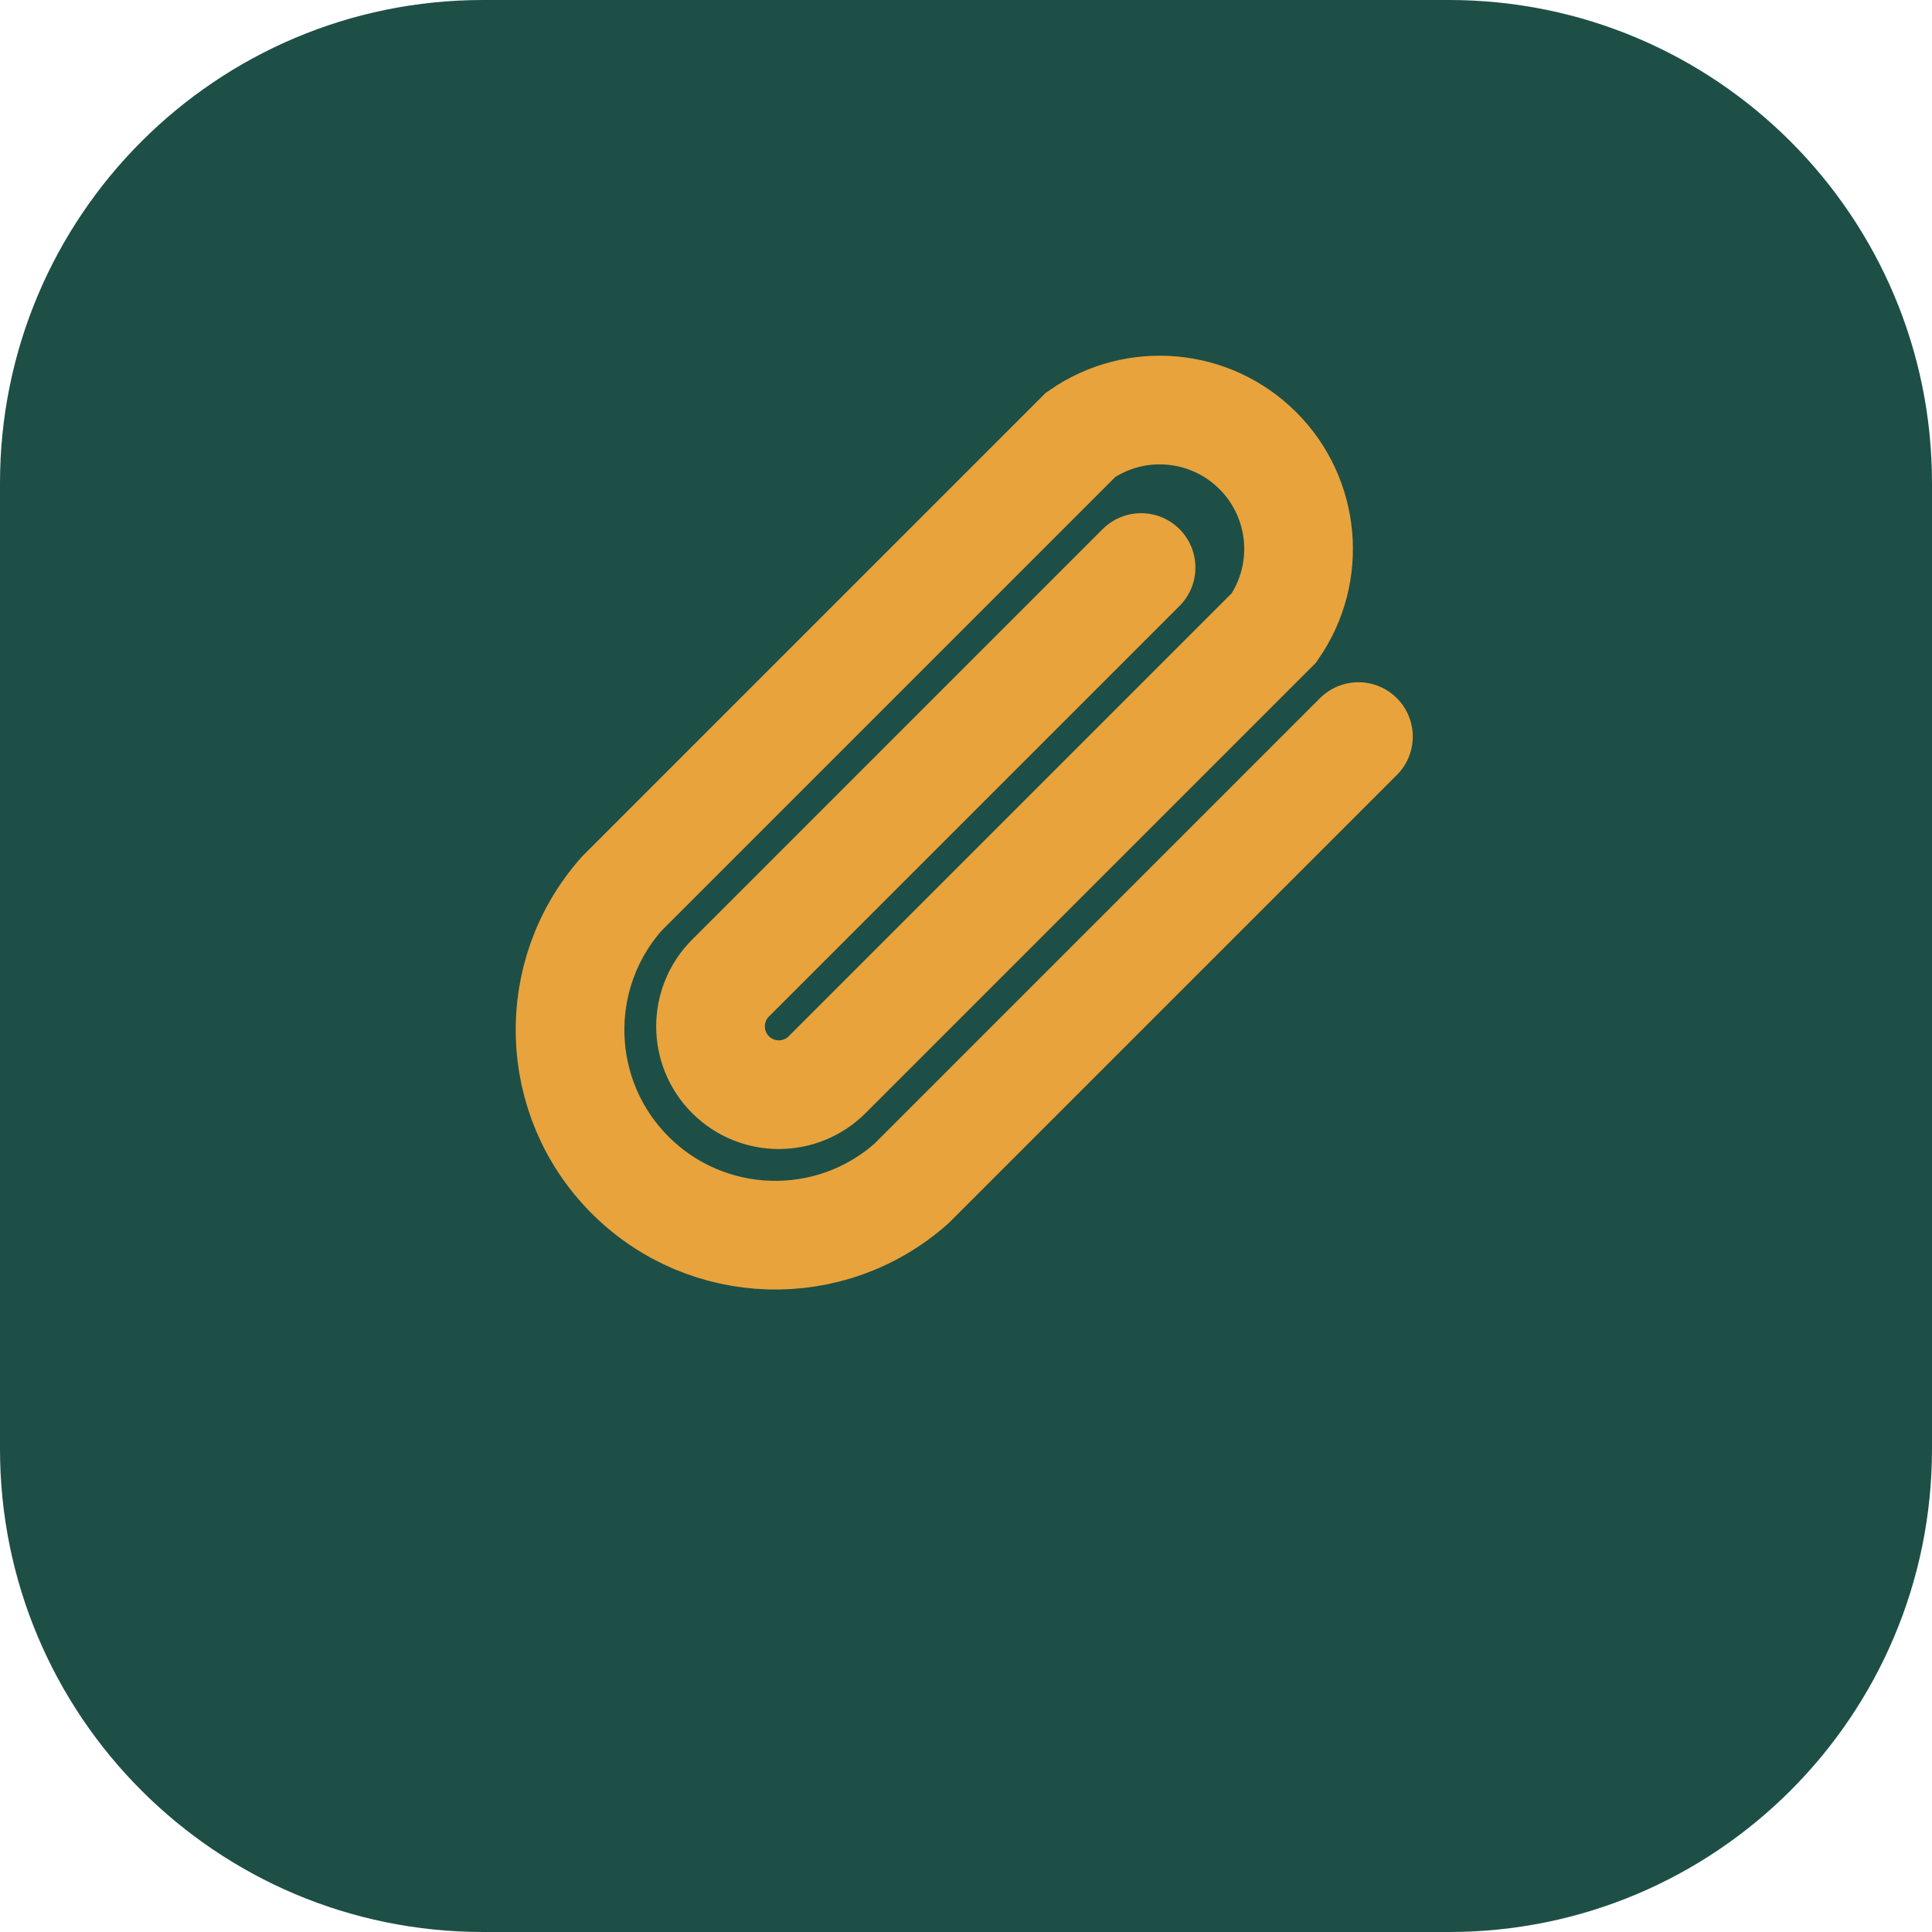
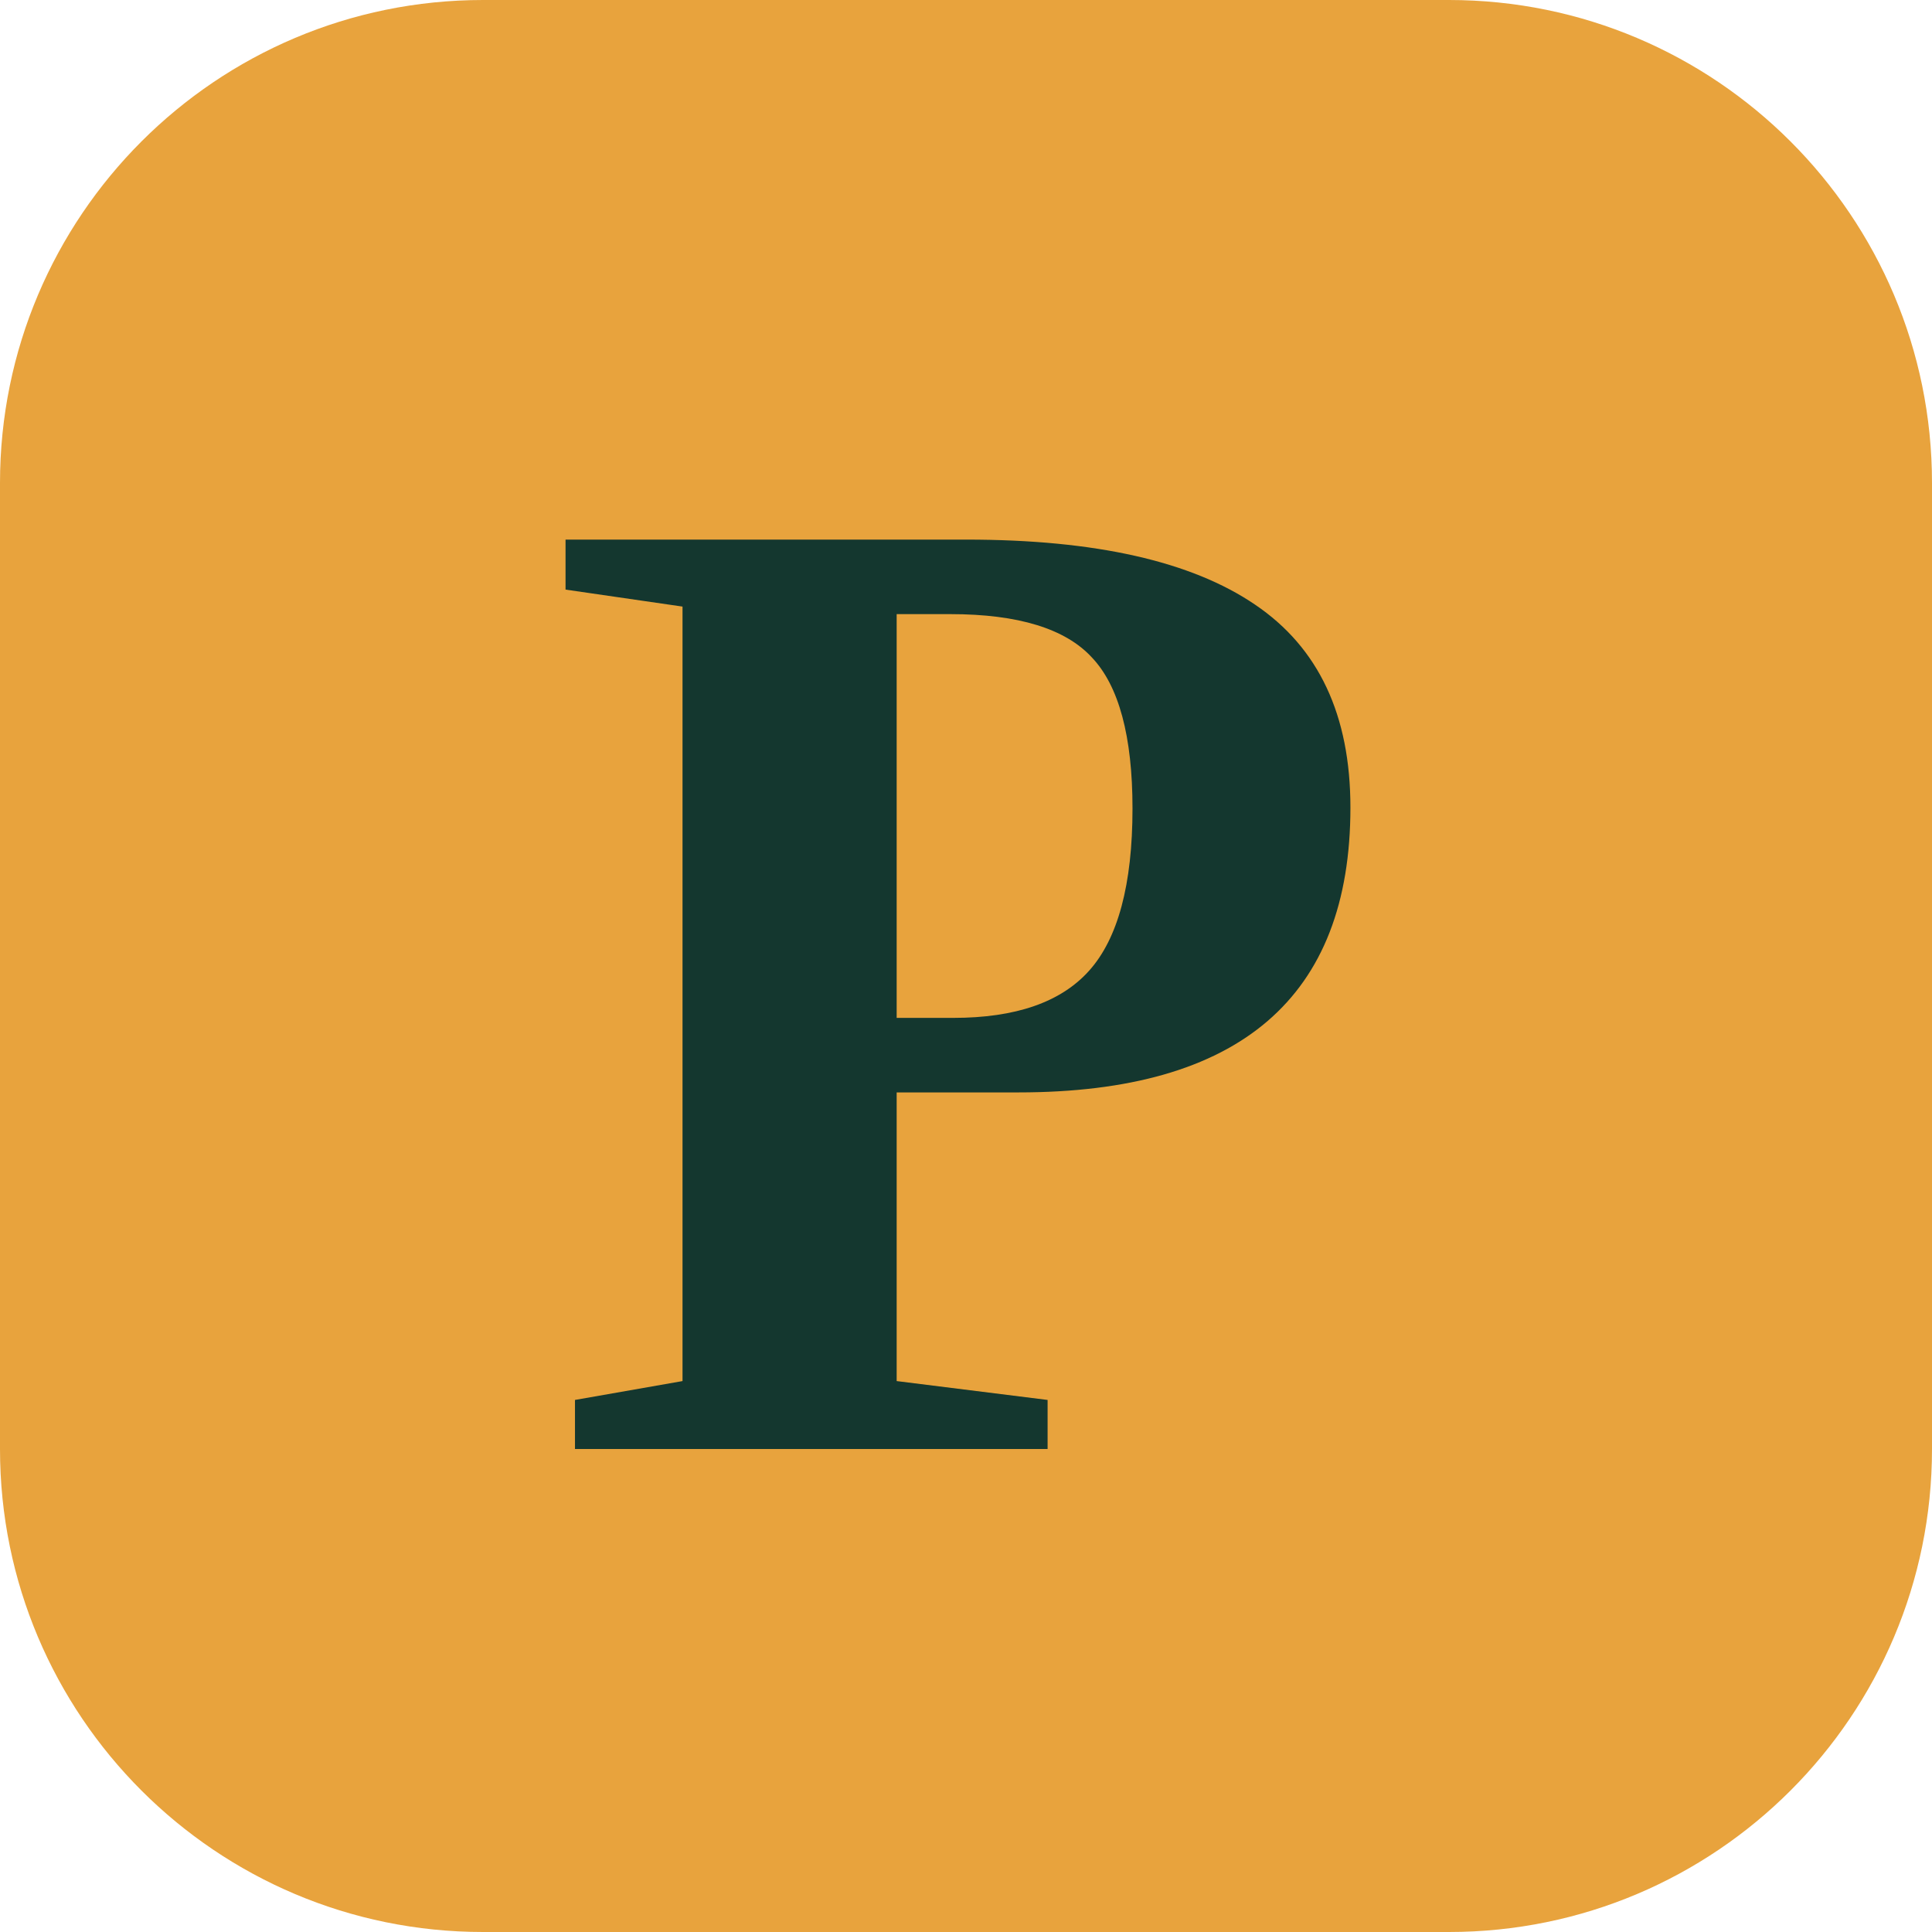
<svg xmlns="http://www.w3.org/2000/svg" viewBox="0 0 32 32">
-   <rect width="32" height="32" rx="8" fill="#1E4F46" />
-   <path d="M22.5 12.2l-7.4 7.4a3.4 3.4 0 0 1-4.8-4.8l7.6-7.6a2.3 2.3 0 0 1 3.2 3.2l-7.4 7.4a1.1 1.1 0 0 1-1.6-1.6l6.8-6.8" fill="none" stroke="#E8A33D" stroke-width="1.8" stroke-linecap="round" />
+   <rect width="32" height="32" rx="8" fill="#E8A33D" />
+   <text x="16" y="24" text-anchor="middle" font-family="Georgia, 'Times New Roman', serif" font-size="23" font-weight="700" fill="#14372F">P</text>
</svg>
